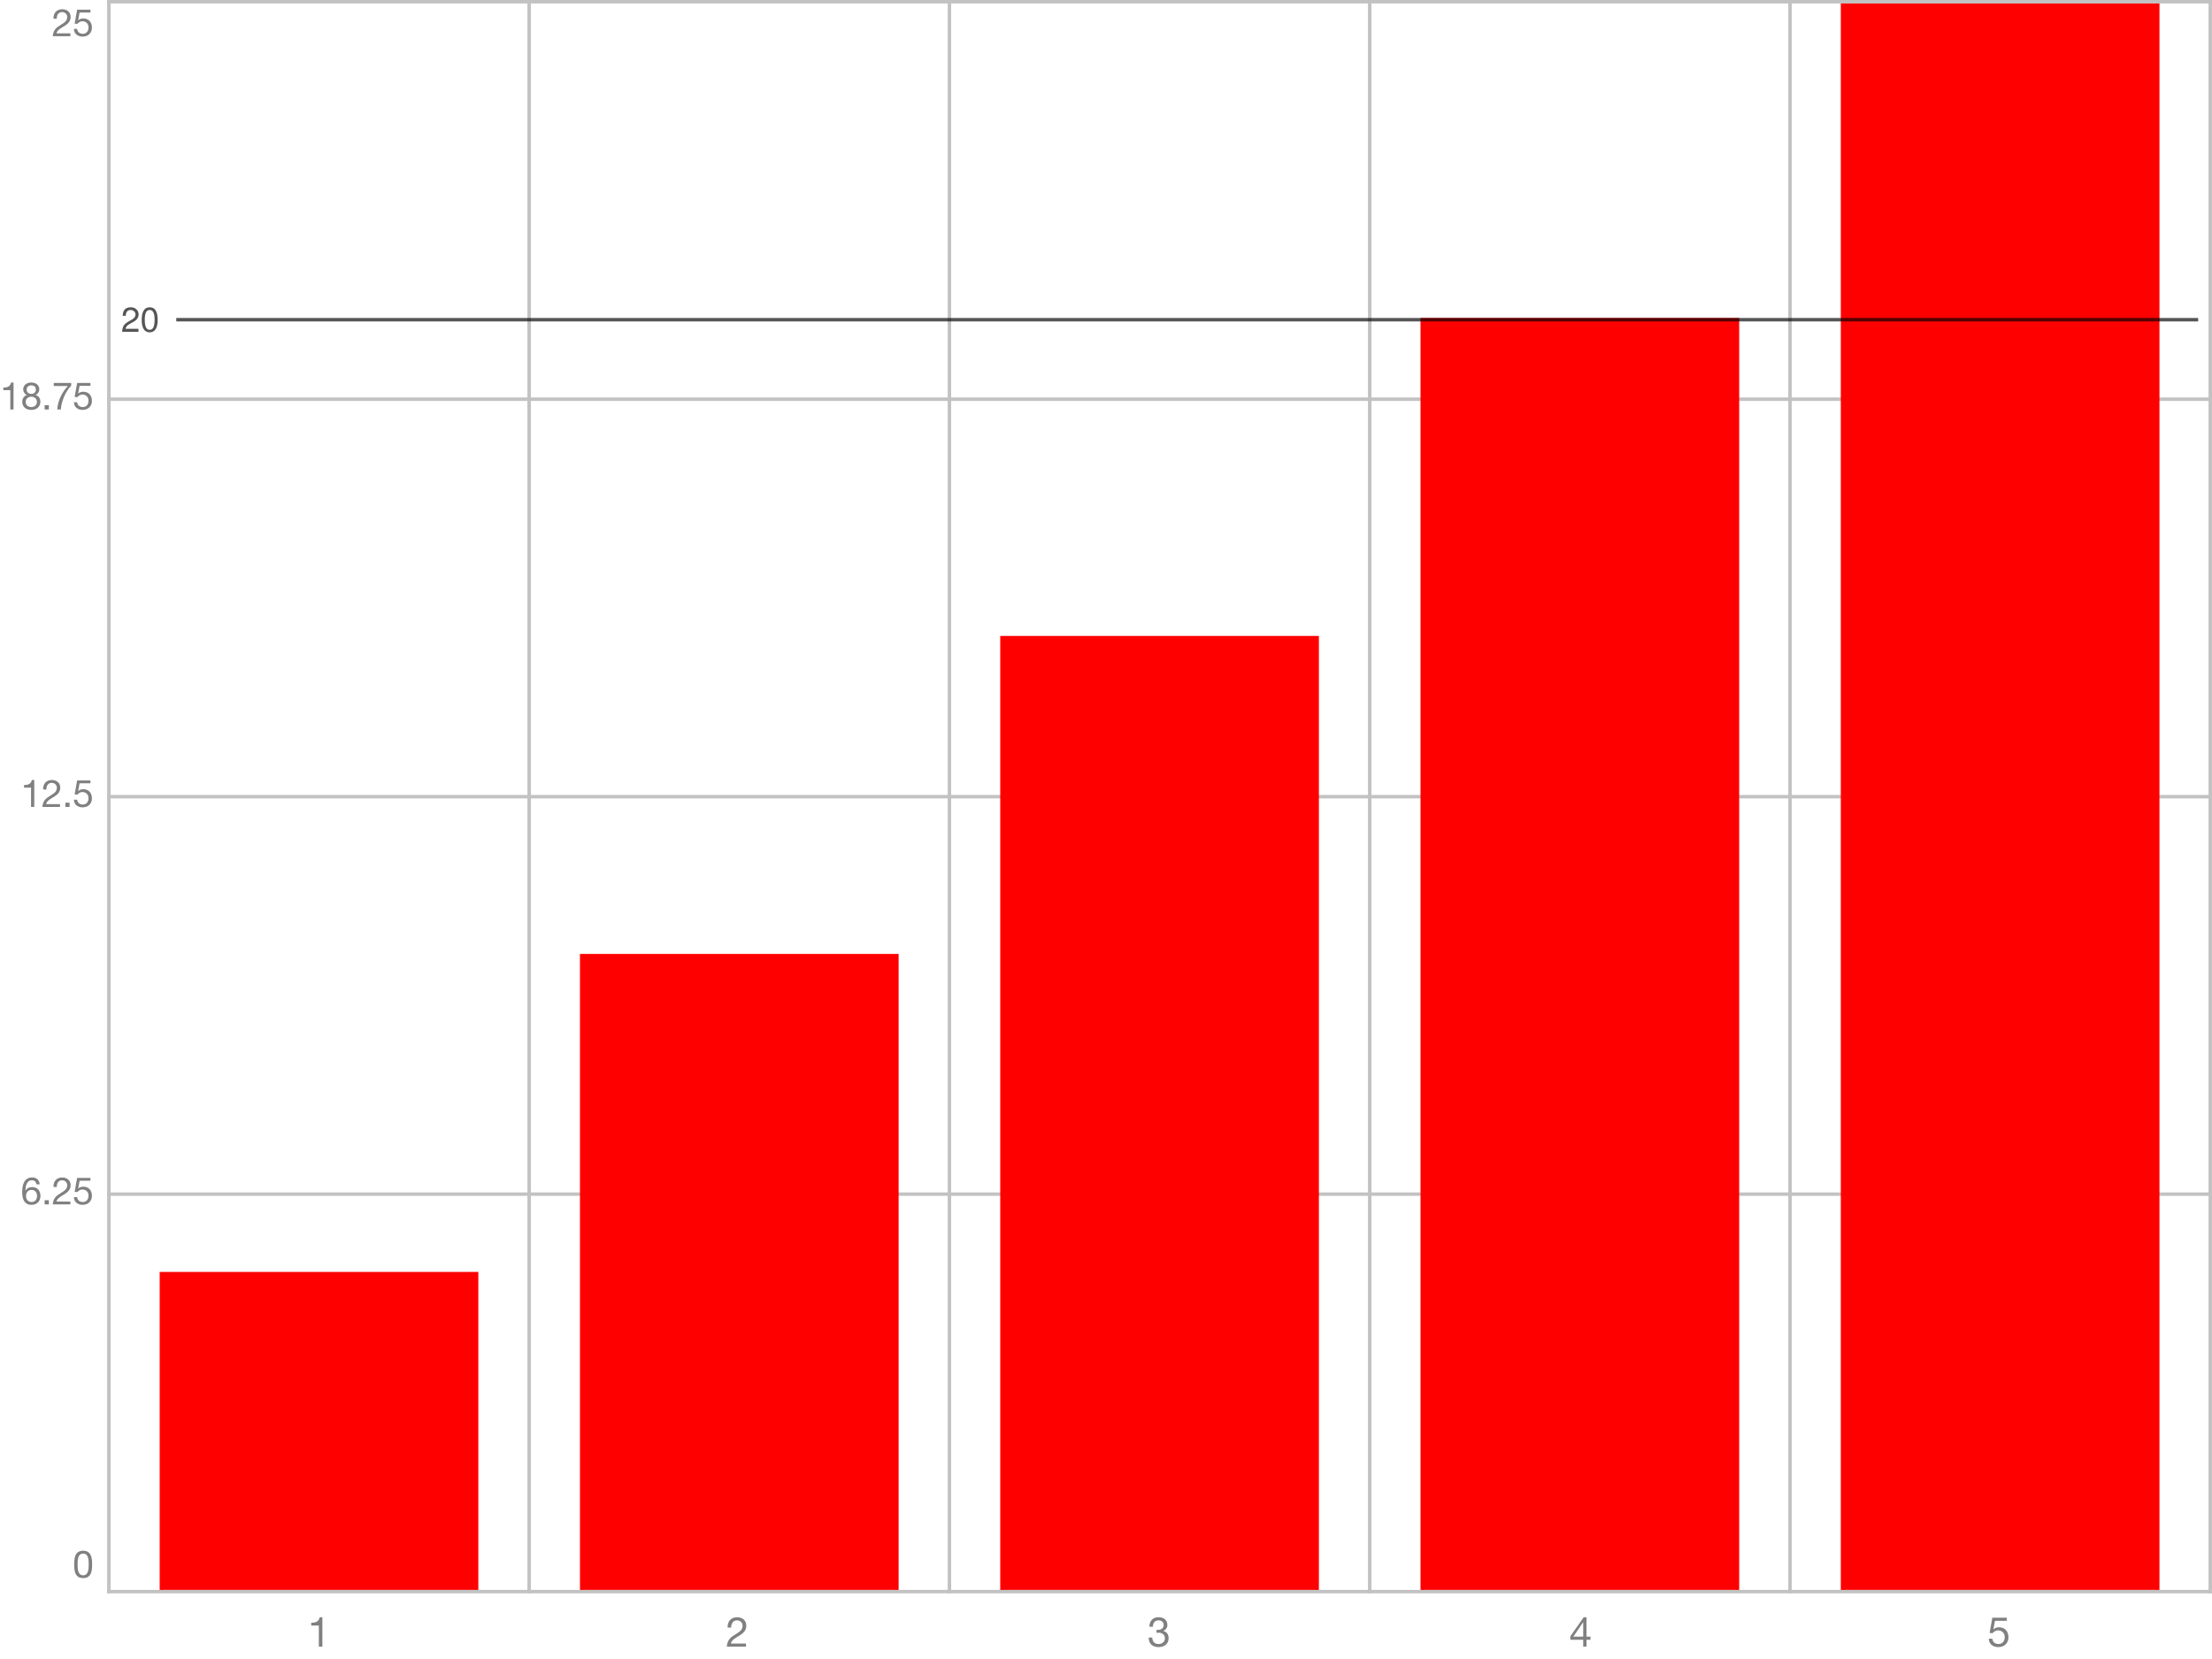
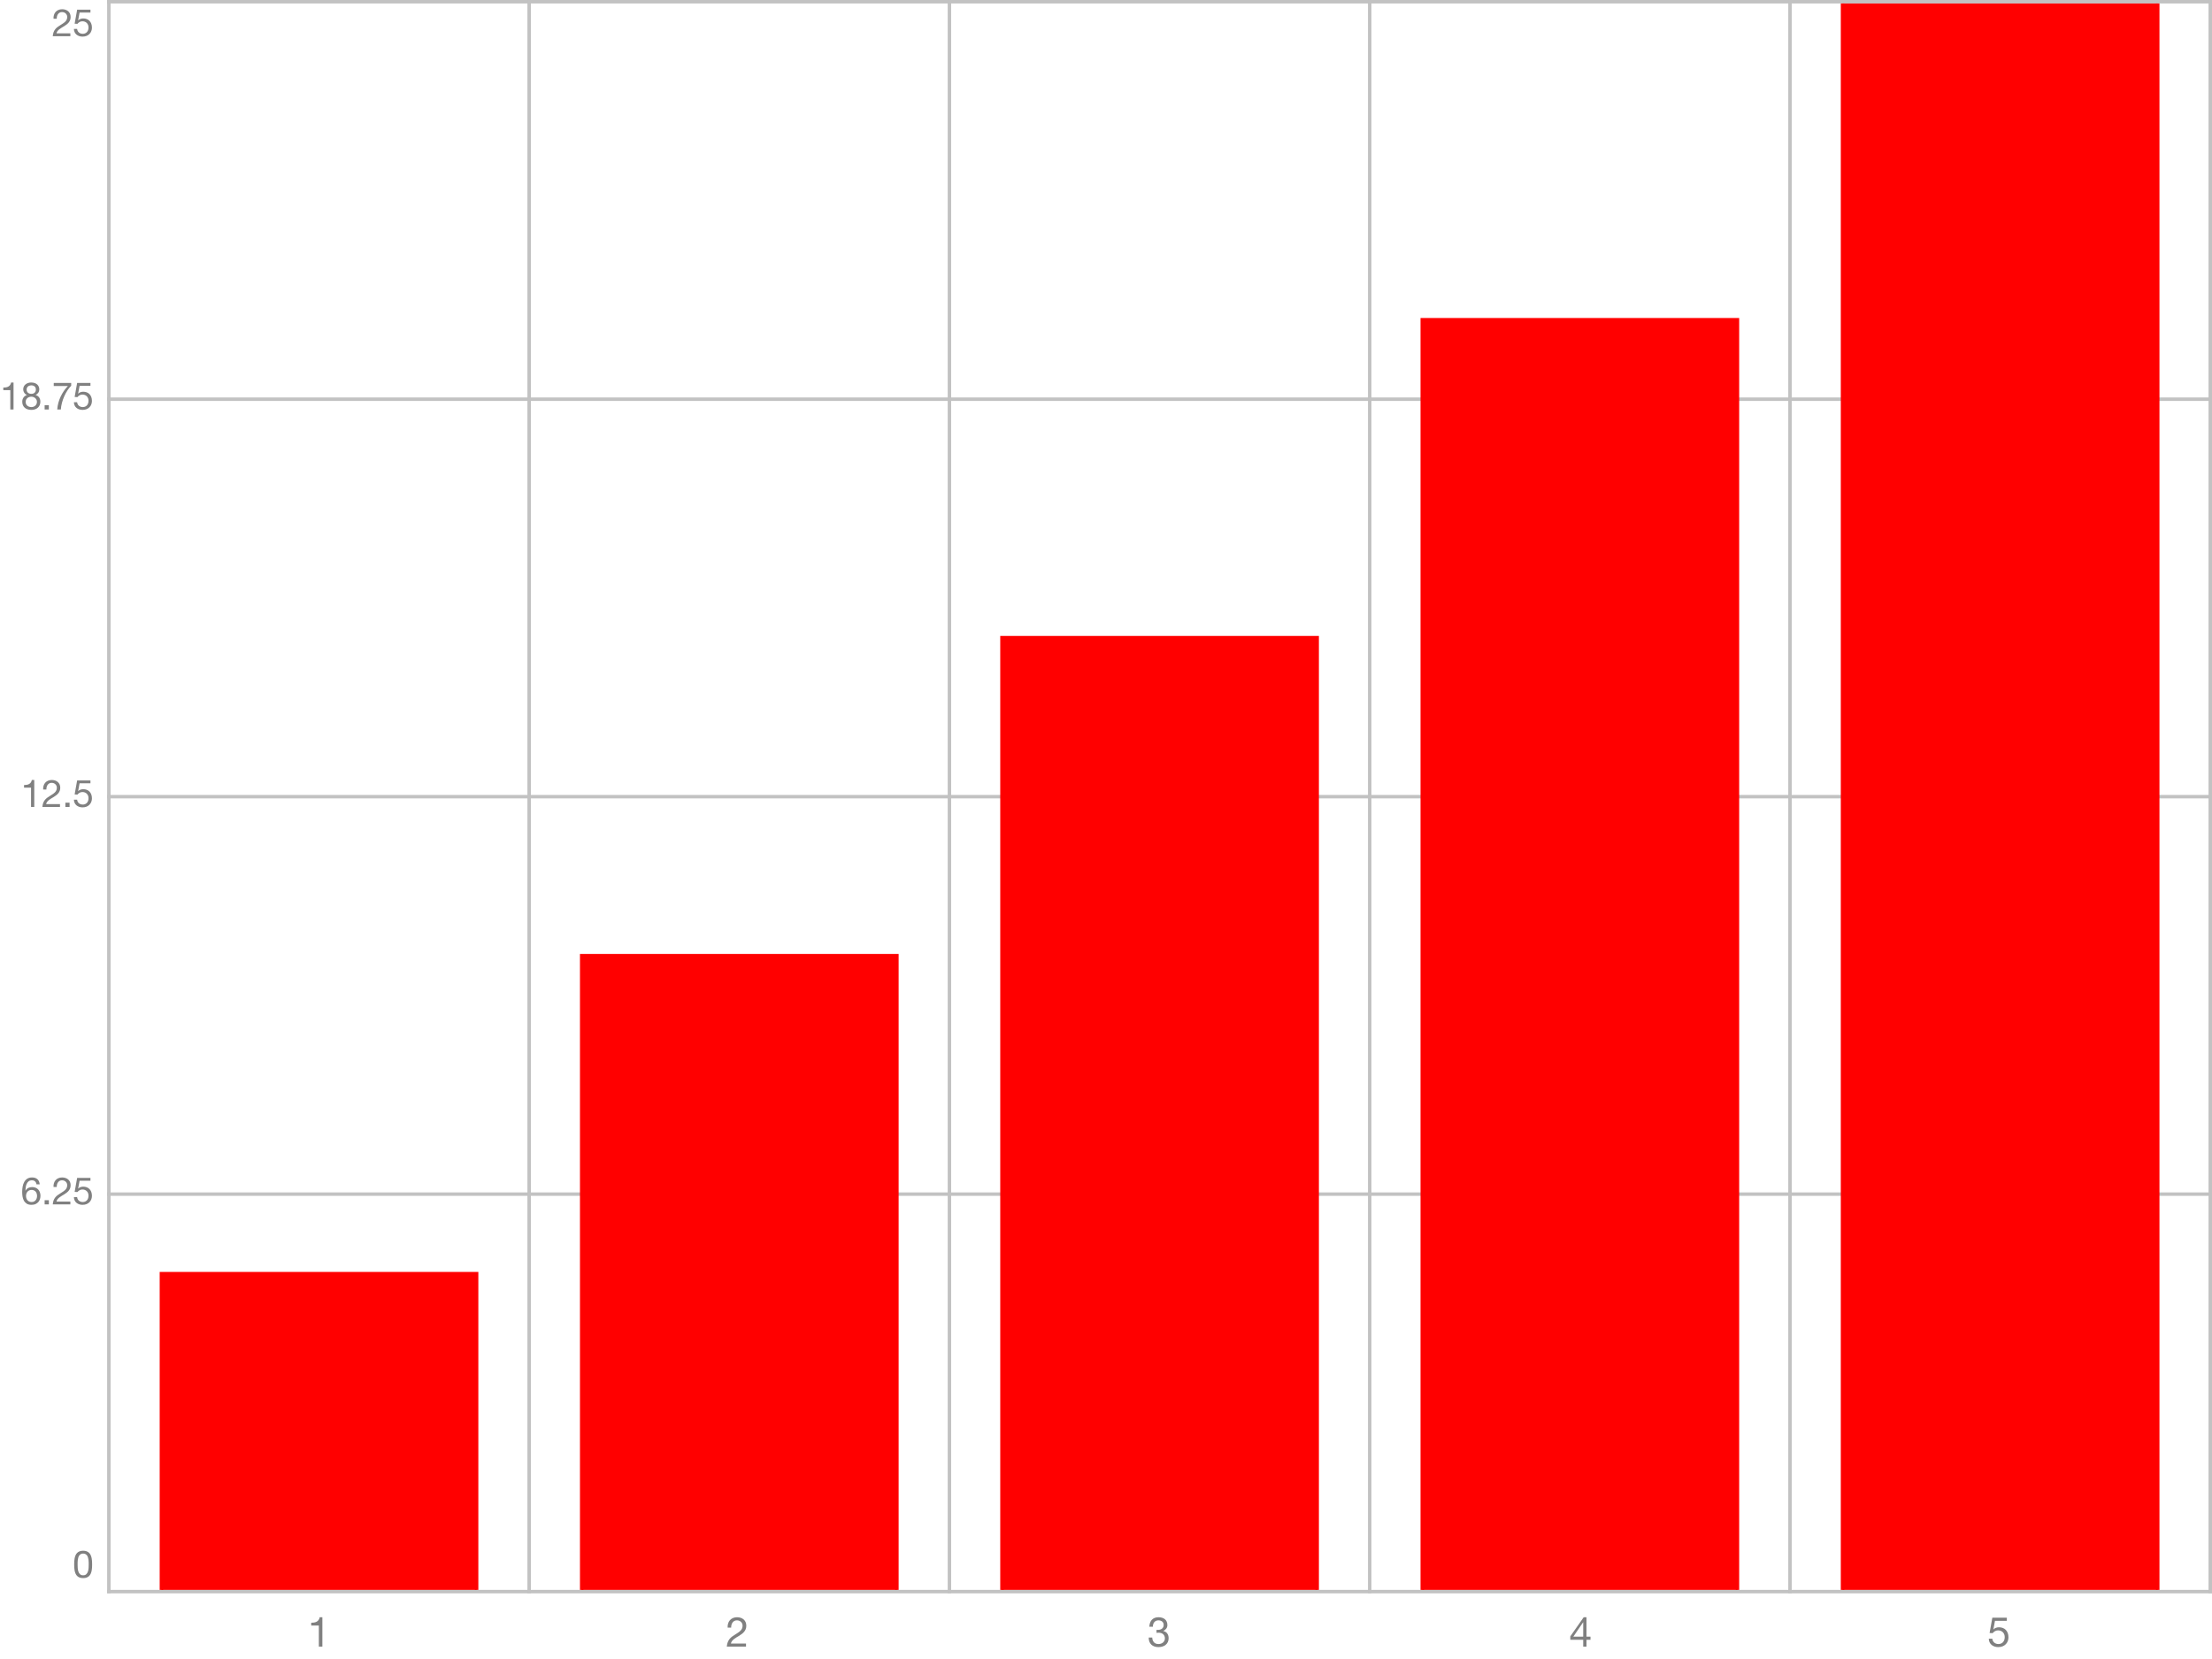
<svg xmlns="http://www.w3.org/2000/svg" color-interpolation="auto" color-rendering="auto" fill="black" fill-opacity="1" font-family="'Dialog'" font-size="12px" font-style="normal" font-weight="normal" height="480" image-rendering="auto" shape-rendering="auto" stroke="black" stroke-dasharray="none" stroke-dashoffset="0" stroke-linecap="square" stroke-linejoin="miter" stroke-miterlimit="10" stroke-opacity="1" stroke-width="1" text-rendering="auto" width="640">
  <defs id="genericDefs" />
  <g>
    <defs id="defs1">
      <clipPath clipPathUnits="userSpaceOnUse" id="clipPath1">
        <path d="M0 0 L7 0 L7 15 L0 15 L0 0 Z" />
      </clipPath>
      <clipPath clipPathUnits="userSpaceOnUse" id="clipPath2">
        <path d="M0 0 L27 0 L27 14 L0 14 L0 0 Z" />
      </clipPath>
      <clipPath clipPathUnits="userSpaceOnUse" id="clipPath3">
        <path d="M32 1 L639 1 L639 460 L32 460 L32 1 Z" />
-       </clipPath>
-       <clipPath clipPathUnits="userSpaceOnUse" id="clipPath4">
-         <path d="M0 0 L0 13 L12 13 L12 0 Z" />
      </clipPath>
    </defs>
    <g color-interpolation="linearRGB" color-rendering="optimizeQuality" fill="rgb(194,194,194)" image-rendering="optimizeQuality" stroke="rgb(194,194,194)">
      <line fill="none" x1="31.5" x2="639.5" y1="0.5" y2="0.5" />
      <line fill="none" x1="31.5" x2="639.5" y1="115.5" y2="115.5" />
      <line fill="none" x1="31.5" x2="639.5" y1="230.5" y2="230.5" />
      <line fill="none" x1="31.5" x2="639.5" y1="345.5" y2="345.5" />
      <line fill="none" x1="31.5" x2="639.5" y1="460.5" y2="460.5" />
      <line fill="none" x1="31.5" x2="31.5" y1="0.5" y2="460.5" />
      <line fill="none" x1="153.1" x2="153.1" y1="0.5" y2="460.5" />
      <line fill="none" x1="274.7" x2="274.7" y1="0.5" y2="460.5" />
      <line fill="none" x1="396.3" x2="396.3" y1="0.5" y2="460.5" />
      <line fill="none" x1="517.9" x2="517.9" y1="0.5" y2="460.5" />
      <line fill="none" x1="639.5" x2="639.5" y1="0.5" y2="460.5" />
    </g>
    <g color-interpolation="linearRGB" color-rendering="optimizeQuality" fill="gray" font-family="'Helvetica Neue'" image-rendering="optimizeQuality" stroke="gray" transform="translate(89,465)">
      <path clip-path="url(#clipPath1)" d="M4.272 11.424 L4.272 2.916 L3.492 2.916 Q3.408 3.396 3.18 3.708 Q2.952 4.02 2.622 4.2 Q2.292 4.38 1.884 4.446 Q1.476 4.512 1.044 4.512 L1.044 5.328 L3.252 5.328 L3.252 11.424 Z" stroke="none" />
    </g>
    <g color-interpolation="linearRGB" color-rendering="optimizeQuality" fill="gray" font-family="'Helvetica Neue'" image-rendering="optimizeQuality" stroke="gray" transform="translate(210,465)">
      <path clip-path="url(#clipPath1)" d="M0.528 5.928 L1.548 5.928 Q1.536 5.544 1.626 5.166 Q1.716 4.788 1.92 4.488 Q2.124 4.188 2.442 4.002 Q2.76 3.816 3.204 3.816 Q3.54 3.816 3.84 3.924 Q4.14 4.032 4.362 4.236 Q4.584 4.44 4.716 4.722 Q4.848 5.004 4.848 5.352 Q4.848 5.796 4.71 6.132 Q4.572 6.468 4.302 6.756 Q4.032 7.044 3.624 7.326 Q3.216 7.608 2.676 7.944 Q2.232 8.208 1.824 8.508 Q1.416 8.808 1.092 9.204 Q0.768 9.6 0.558 10.134 Q0.348 10.668 0.288 11.424 L5.844 11.424 L5.844 10.524 L1.476 10.524 Q1.548 10.128 1.782 9.822 Q2.016 9.516 2.346 9.252 Q2.676 8.988 3.072 8.754 Q3.468 8.52 3.864 8.28 Q4.26 8.028 4.632 7.752 Q5.004 7.476 5.292 7.134 Q5.58 6.792 5.754 6.36 Q5.928 5.928 5.928 5.364 Q5.928 4.764 5.718 4.308 Q5.508 3.852 5.148 3.546 Q4.788 3.24 4.302 3.078 Q3.816 2.916 3.264 2.916 Q2.592 2.916 2.064 3.144 Q1.536 3.372 1.182 3.774 Q0.828 4.176 0.66 4.728 Q0.492 5.28 0.528 5.928 Z" stroke="none" />
    </g>
    <g color-interpolation="linearRGB" color-rendering="optimizeQuality" fill="gray" font-family="'Helvetica Neue'" image-rendering="optimizeQuality" stroke="gray" transform="translate(332,465)">
      <path clip-path="url(#clipPath1)" d="M2.616 6.564 L2.616 7.428 Q2.904 7.392 3.228 7.392 Q3.612 7.392 3.942 7.494 Q4.272 7.596 4.512 7.806 Q4.752 8.016 4.896 8.322 Q5.04 8.628 5.04 9.024 Q5.04 9.408 4.89 9.714 Q4.74 10.02 4.488 10.23 Q4.236 10.44 3.9 10.554 Q3.564 10.668 3.192 10.668 Q2.316 10.668 1.86 10.146 Q1.404 9.624 1.38 8.796 L0.36 8.796 Q0.348 9.456 0.546 9.972 Q0.744 10.488 1.116 10.842 Q1.488 11.196 2.016 11.376 Q2.544 11.556 3.192 11.556 Q3.792 11.556 4.326 11.394 Q4.86 11.232 5.256 10.908 Q5.652 10.584 5.886 10.098 Q6.12 9.612 6.12 8.976 Q6.12 8.208 5.742 7.644 Q5.364 7.08 4.584 6.912 L4.584 6.888 Q5.088 6.66 5.424 6.216 Q5.76 5.772 5.76 5.196 Q5.76 4.608 5.562 4.176 Q5.364 3.744 5.016 3.468 Q4.668 3.192 4.194 3.054 Q3.72 2.916 3.168 2.916 Q2.532 2.916 2.046 3.12 Q1.56 3.324 1.236 3.684 Q0.912 4.044 0.738 4.548 Q0.564 5.052 0.54 5.664 L1.56 5.664 Q1.56 5.292 1.656 4.956 Q1.752 4.62 1.95 4.368 Q2.148 4.116 2.454 3.966 Q2.76 3.816 3.168 3.816 Q3.816 3.816 4.248 4.158 Q4.68 4.5 4.68 5.184 Q4.68 5.52 4.548 5.784 Q4.416 6.048 4.194 6.222 Q3.972 6.396 3.678 6.486 Q3.384 6.576 3.06 6.576 L2.844 6.576 Q2.784 6.576 2.724 6.576 Q2.676 6.576 2.616 6.564 Z" stroke="none" />
    </g>
    <g color-interpolation="linearRGB" color-rendering="optimizeQuality" fill="gray" font-family="'Helvetica Neue'" image-rendering="optimizeQuality" stroke="gray" transform="translate(454,465)">
      <path clip-path="url(#clipPath1)" d="M4.068 8.532 L1.212 8.532 L4.044 4.368 L4.068 4.368 ZM5.028 8.532 L5.028 2.916 L4.212 2.916 L0.336 8.448 L0.336 9.432 L4.068 9.432 L4.068 11.424 L5.028 11.424 L5.028 9.432 L6.18 9.432 L6.18 8.532 Z" stroke="none" />
    </g>
    <g color-interpolation="linearRGB" color-rendering="optimizeQuality" fill="gray" font-family="'Helvetica Neue'" image-rendering="optimizeQuality" stroke="gray" transform="translate(575,465)">
      <path clip-path="url(#clipPath1)" d="M5.64 3.96 L5.64 3.06 L1.44 3.06 L0.648 7.476 L1.524 7.524 Q1.824 7.164 2.214 6.942 Q2.604 6.72 3.108 6.72 Q3.54 6.72 3.894 6.864 Q4.248 7.008 4.5 7.266 Q4.752 7.524 4.89 7.878 Q5.028 8.232 5.028 8.652 Q5.028 9.156 4.884 9.534 Q4.74 9.912 4.494 10.164 Q4.248 10.416 3.918 10.542 Q3.588 10.668 3.228 10.668 Q2.844 10.668 2.526 10.554 Q2.208 10.44 1.974 10.23 Q1.74 10.02 1.602 9.738 Q1.464 9.456 1.44 9.132 L0.42 9.132 Q0.432 9.708 0.648 10.164 Q0.864 10.62 1.236 10.926 Q1.608 11.232 2.094 11.394 Q2.58 11.556 3.132 11.556 Q3.876 11.556 4.434 11.322 Q4.992 11.088 5.364 10.692 Q5.736 10.296 5.922 9.786 Q6.108 9.276 6.108 8.736 Q6.108 8.004 5.892 7.458 Q5.676 6.912 5.304 6.546 Q4.932 6.18 4.428 6 Q3.924 5.82 3.36 5.82 Q2.928 5.82 2.49 5.97 Q2.052 6.12 1.776 6.432 L1.752 6.408 L2.208 3.96 Z" stroke="none" />
    </g>
    <g color-interpolation="linearRGB" color-rendering="optimizeQuality" fill="gray" font-family="'Helvetica Neue'" font-size="11px" image-rendering="optimizeQuality" stroke="gray" transform="translate(0,446)">
      <path clip-path="url(#clipPath2)" d="M22.452 6.633 Q22.452 6.347 22.457 6 Q22.463 5.654 22.512 5.308 Q22.562 4.961 22.655 4.631 Q22.749 4.301 22.93 4.053 Q23.112 3.806 23.387 3.652 Q23.662 3.498 24.058 3.498 Q24.454 3.498 24.729 3.652 Q25.004 3.806 25.186 4.053 Q25.367 4.301 25.46 4.631 Q25.554 4.961 25.604 5.308 Q25.653 5.654 25.659 6 Q25.664 6.347 25.664 6.633 Q25.664 7.073 25.637 7.617 Q25.609 8.162 25.46 8.64 Q25.312 9.119 24.982 9.449 Q24.652 9.779 24.058 9.779 Q23.464 9.779 23.134 9.449 Q22.804 9.119 22.655 8.64 Q22.507 8.162 22.48 7.617 Q22.452 7.073 22.452 6.633 ZM21.462 6.644 Q21.462 7.073 21.484 7.535 Q21.506 7.997 21.594 8.437 Q21.682 8.877 21.847 9.268 Q22.012 9.658 22.298 9.955 Q22.584 10.252 23.018 10.422 Q23.453 10.593 24.058 10.593 Q24.674 10.593 25.103 10.422 Q25.532 10.252 25.818 9.955 Q26.104 9.658 26.269 9.268 Q26.434 8.877 26.522 8.437 Q26.61 7.997 26.632 7.535 Q26.654 7.073 26.654 6.644 Q26.654 6.215 26.632 5.753 Q26.61 5.291 26.522 4.851 Q26.434 4.411 26.269 4.015 Q26.104 3.619 25.818 3.322 Q25.532 3.025 25.098 2.849 Q24.663 2.673 24.058 2.673 Q23.453 2.673 23.018 2.849 Q22.584 3.025 22.298 3.322 Q22.012 3.619 21.847 4.015 Q21.682 4.411 21.594 4.851 Q21.506 5.291 21.484 5.753 Q21.462 6.215 21.462 6.644 Z" stroke="none" />
    </g>
    <g color-interpolation="linearRGB" color-rendering="optimizeQuality" fill="gray" font-family="'Helvetica Neue'" font-size="11px" image-rendering="optimizeQuality" stroke="gray" transform="translate(0,338)">
      <path clip-path="url(#clipPath2)" d="M10.554 4.664 L11.489 4.664 Q11.401 3.696 10.829 3.184 Q10.257 2.673 9.289 2.673 Q8.453 2.673 7.903 3.025 Q7.353 3.377 7.023 3.96 Q6.693 4.543 6.556 5.296 Q6.418 6.05 6.418 6.853 Q6.418 7.469 6.511 8.129 Q6.605 8.789 6.891 9.339 Q7.177 9.889 7.705 10.241 Q8.233 10.593 9.102 10.593 Q9.839 10.593 10.339 10.345 Q10.84 10.098 11.143 9.719 Q11.445 9.339 11.577 8.877 Q11.709 8.415 11.709 7.986 Q11.709 7.447 11.544 6.985 Q11.379 6.523 11.076 6.182 Q10.774 5.841 10.329 5.649 Q9.883 5.456 9.322 5.456 Q8.684 5.456 8.194 5.698 Q7.705 5.94 7.375 6.479 L7.353 6.457 Q7.364 6.006 7.441 5.489 Q7.518 4.972 7.721 4.527 Q7.925 4.081 8.288 3.789 Q8.651 3.498 9.245 3.498 Q9.806 3.498 10.147 3.817 Q10.488 4.136 10.554 4.664 ZM9.146 6.281 Q9.542 6.281 9.839 6.424 Q10.136 6.567 10.334 6.803 Q10.532 7.04 10.626 7.364 Q10.719 7.689 10.719 8.052 Q10.719 8.393 10.614 8.707 Q10.51 9.02 10.312 9.262 Q10.114 9.504 9.822 9.642 Q9.531 9.779 9.146 9.779 Q8.761 9.779 8.459 9.642 Q8.156 9.504 7.952 9.273 Q7.749 9.042 7.639 8.723 Q7.529 8.404 7.529 8.041 Q7.529 7.678 7.633 7.354 Q7.738 7.029 7.947 6.793 Q8.156 6.556 8.453 6.418 Q8.75 6.281 9.146 6.281 ZM12.913 9.251 L12.913 10.472 L14.134 10.472 L14.134 9.251 ZM15.484 5.434 L16.419 5.434 Q16.408 5.082 16.491 4.736 Q16.573 4.389 16.76 4.114 Q16.947 3.839 17.238 3.668 Q17.53 3.498 17.937 3.498 Q18.245 3.498 18.52 3.597 Q18.795 3.696 18.998 3.883 Q19.202 4.07 19.323 4.329 Q19.444 4.587 19.444 4.906 Q19.444 5.313 19.317 5.621 Q19.191 5.929 18.944 6.193 Q18.696 6.457 18.322 6.715 Q17.948 6.974 17.453 7.282 Q17.046 7.524 16.672 7.799 Q16.298 8.074 16.001 8.437 Q15.704 8.8 15.511 9.29 Q15.319 9.779 15.264 10.472 L20.357 10.472 L20.357 9.647 L16.353 9.647 Q16.419 9.284 16.634 9.004 Q16.848 8.723 17.151 8.481 Q17.453 8.239 17.816 8.024 Q18.179 7.81 18.542 7.59 Q18.905 7.359 19.246 7.106 Q19.587 6.853 19.851 6.54 Q20.115 6.226 20.274 5.83 Q20.434 5.434 20.434 4.917 Q20.434 4.367 20.241 3.949 Q20.049 3.531 19.719 3.251 Q19.389 2.97 18.944 2.821 Q18.498 2.673 17.992 2.673 Q17.376 2.673 16.892 2.882 Q16.408 3.091 16.084 3.459 Q15.759 3.828 15.605 4.334 Q15.451 4.84 15.484 5.434 ZM26.17 3.63 L26.17 2.805 L22.32 2.805 L21.594 6.853 L22.397 6.897 Q22.672 6.567 23.029 6.364 Q23.387 6.16 23.849 6.16 Q24.245 6.16 24.57 6.292 Q24.894 6.424 25.125 6.66 Q25.356 6.897 25.483 7.221 Q25.609 7.546 25.609 7.931 Q25.609 8.393 25.477 8.739 Q25.345 9.086 25.119 9.317 Q24.894 9.548 24.591 9.664 Q24.289 9.779 23.959 9.779 Q23.607 9.779 23.316 9.675 Q23.024 9.57 22.809 9.377 Q22.595 9.185 22.468 8.927 Q22.342 8.668 22.32 8.371 L21.385 8.371 Q21.396 8.899 21.594 9.317 Q21.792 9.735 22.133 10.015 Q22.474 10.296 22.919 10.444 Q23.365 10.593 23.871 10.593 Q24.553 10.593 25.064 10.379 Q25.576 10.164 25.917 9.801 Q26.258 9.438 26.428 8.97 Q26.599 8.503 26.599 8.008 Q26.599 7.337 26.401 6.837 Q26.203 6.336 25.862 6 Q25.521 5.665 25.059 5.5 Q24.597 5.335 24.08 5.335 Q23.684 5.335 23.282 5.473 Q22.881 5.61 22.628 5.896 L22.606 5.874 L23.024 3.63 Z" stroke="none" />
    </g>
    <g color-interpolation="linearRGB" color-rendering="optimizeQuality" fill="gray" font-family="'Helvetica Neue'" font-size="11px" image-rendering="optimizeQuality" stroke="gray" transform="translate(0,223)">
      <path clip-path="url(#clipPath2)" d="M9.916 10.472 L9.916 2.673 L9.201 2.673 Q9.124 3.113 8.915 3.399 Q8.706 3.685 8.403 3.85 Q8.101 4.015 7.727 4.075 Q7.353 4.136 6.957 4.136 L6.957 4.884 L8.981 4.884 L8.981 10.472 ZM12.484 5.434 L13.419 5.434 Q13.408 5.082 13.491 4.736 Q13.573 4.389 13.76 4.114 Q13.947 3.839 14.239 3.668 Q14.53 3.498 14.937 3.498 Q15.245 3.498 15.52 3.597 Q15.795 3.696 15.998 3.883 Q16.202 4.07 16.323 4.329 Q16.444 4.587 16.444 4.906 Q16.444 5.313 16.317 5.621 Q16.191 5.929 15.944 6.193 Q15.696 6.457 15.322 6.715 Q14.948 6.974 14.453 7.282 Q14.046 7.524 13.672 7.799 Q13.298 8.074 13.001 8.437 Q12.704 8.8 12.511 9.29 Q12.319 9.779 12.264 10.472 L17.357 10.472 L17.357 9.647 L13.353 9.647 Q13.419 9.284 13.633 9.004 Q13.848 8.723 14.15 8.481 Q14.453 8.239 14.816 8.024 Q15.179 7.81 15.542 7.59 Q15.905 7.359 16.246 7.106 Q16.587 6.853 16.851 6.54 Q17.115 6.226 17.274 5.83 Q17.434 5.434 17.434 4.917 Q17.434 4.367 17.241 3.949 Q17.049 3.531 16.719 3.251 Q16.389 2.97 15.944 2.821 Q15.498 2.673 14.992 2.673 Q14.376 2.673 13.892 2.882 Q13.408 3.091 13.084 3.459 Q12.759 3.828 12.605 4.334 Q12.451 4.84 12.484 5.434 ZM18.913 9.251 L18.913 10.472 L20.134 10.472 L20.134 9.251 ZM26.17 3.63 L26.17 2.805 L22.32 2.805 L21.594 6.853 L22.397 6.897 Q22.672 6.567 23.029 6.364 Q23.387 6.16 23.849 6.16 Q24.245 6.16 24.57 6.292 Q24.894 6.424 25.125 6.66 Q25.356 6.897 25.483 7.221 Q25.609 7.546 25.609 7.931 Q25.609 8.393 25.477 8.739 Q25.345 9.086 25.119 9.317 Q24.894 9.548 24.591 9.664 Q24.289 9.779 23.959 9.779 Q23.607 9.779 23.316 9.675 Q23.024 9.57 22.809 9.377 Q22.595 9.185 22.468 8.927 Q22.342 8.668 22.32 8.371 L21.385 8.371 Q21.396 8.899 21.594 9.317 Q21.792 9.735 22.133 10.015 Q22.474 10.296 22.919 10.444 Q23.365 10.593 23.871 10.593 Q24.553 10.593 25.064 10.379 Q25.576 10.164 25.917 9.801 Q26.258 9.438 26.428 8.97 Q26.599 8.503 26.599 8.008 Q26.599 7.337 26.401 6.837 Q26.203 6.336 25.862 6 Q25.521 5.665 25.059 5.5 Q24.597 5.335 24.08 5.335 Q23.684 5.335 23.282 5.473 Q22.881 5.61 22.628 5.896 L22.606 5.874 L23.024 3.63 Z" stroke="none" />
    </g>
    <g color-interpolation="linearRGB" color-rendering="optimizeQuality" fill="gray" font-family="'Helvetica Neue'" font-size="11px" image-rendering="optimizeQuality" stroke="gray" transform="translate(0,108)">
      <path clip-path="url(#clipPath2)" d="M3.916 10.472 L3.916 2.673 L3.201 2.673 Q3.124 3.113 2.915 3.399 Q2.706 3.685 2.404 3.85 Q2.101 4.015 1.727 4.075 Q1.353 4.136 0.957 4.136 L0.957 4.884 L2.981 4.884 L2.981 10.472 ZM7.705 4.697 Q7.705 4.4 7.815 4.18 Q7.925 3.96 8.107 3.806 Q8.288 3.652 8.541 3.575 Q8.794 3.498 9.069 3.498 Q9.641 3.498 10.009 3.8 Q10.378 4.103 10.378 4.697 Q10.378 5.291 10.015 5.621 Q9.652 5.951 9.091 5.951 Q8.805 5.951 8.552 5.874 Q8.299 5.797 8.112 5.643 Q7.925 5.489 7.815 5.253 Q7.705 5.016 7.705 4.697 ZM6.715 4.664 Q6.715 5.192 7.012 5.638 Q7.309 6.083 7.804 6.281 Q7.144 6.512 6.792 7.024 Q6.44 7.535 6.44 8.228 Q6.44 8.822 6.644 9.268 Q6.847 9.713 7.205 10.01 Q7.562 10.307 8.046 10.45 Q8.53 10.593 9.091 10.593 Q9.63 10.593 10.103 10.439 Q10.576 10.285 10.922 9.982 Q11.269 9.68 11.473 9.24 Q11.676 8.8 11.676 8.228 Q11.676 7.502 11.335 7.002 Q10.994 6.501 10.29 6.281 Q10.785 6.061 11.076 5.627 Q11.368 5.192 11.368 4.664 Q11.368 4.29 11.236 3.933 Q11.104 3.575 10.823 3.295 Q10.543 3.014 10.092 2.844 Q9.641 2.673 9.003 2.673 Q8.552 2.673 8.139 2.805 Q7.727 2.937 7.408 3.19 Q7.089 3.443 6.902 3.812 Q6.715 4.18 6.715 4.664 ZM7.43 8.272 Q7.43 7.931 7.556 7.656 Q7.683 7.381 7.909 7.183 Q8.134 6.985 8.437 6.88 Q8.739 6.776 9.08 6.776 Q9.41 6.776 9.701 6.891 Q9.993 7.007 10.213 7.205 Q10.433 7.403 10.559 7.673 Q10.686 7.942 10.686 8.261 Q10.686 8.591 10.57 8.866 Q10.455 9.141 10.241 9.345 Q10.026 9.548 9.735 9.664 Q9.443 9.779 9.091 9.779 Q8.365 9.779 7.897 9.377 Q7.43 8.976 7.43 8.272 ZM12.913 9.251 L12.913 10.472 L14.134 10.472 L14.134 9.251 ZM20.599 3.608 L20.599 2.805 L15.55 2.805 L15.55 3.685 L19.642 3.685 Q19.026 4.334 18.492 5.104 Q17.959 5.874 17.552 6.737 Q17.145 7.601 16.887 8.541 Q16.628 9.482 16.562 10.472 L17.607 10.472 Q17.662 9.559 17.915 8.591 Q18.168 7.623 18.57 6.71 Q18.971 5.797 19.488 4.994 Q20.005 4.191 20.599 3.608 ZM26.17 3.63 L26.17 2.805 L22.32 2.805 L21.594 6.853 L22.397 6.897 Q22.672 6.567 23.029 6.364 Q23.387 6.16 23.849 6.16 Q24.245 6.16 24.57 6.292 Q24.894 6.424 25.125 6.66 Q25.356 6.897 25.483 7.221 Q25.609 7.546 25.609 7.931 Q25.609 8.393 25.477 8.739 Q25.345 9.086 25.119 9.317 Q24.894 9.548 24.591 9.664 Q24.289 9.779 23.959 9.779 Q23.607 9.779 23.316 9.675 Q23.024 9.57 22.809 9.377 Q22.595 9.185 22.468 8.927 Q22.342 8.668 22.32 8.371 L21.385 8.371 Q21.396 8.899 21.594 9.317 Q21.792 9.735 22.133 10.015 Q22.474 10.296 22.919 10.444 Q23.365 10.593 23.871 10.593 Q24.553 10.593 25.064 10.379 Q25.576 10.164 25.917 9.801 Q26.258 9.438 26.428 8.97 Q26.599 8.503 26.599 8.008 Q26.599 7.337 26.401 6.837 Q26.203 6.336 25.862 6 Q25.521 5.665 25.059 5.5 Q24.597 5.335 24.08 5.335 Q23.684 5.335 23.282 5.473 Q22.881 5.61 22.628 5.896 L22.606 5.874 L23.024 3.63 Z" stroke="none" />
    </g>
    <g color-interpolation="linearRGB" color-rendering="optimizeQuality" fill="gray" font-family="'Helvetica Neue'" font-size="11px" image-rendering="optimizeQuality" stroke="gray">
      <path clip-path="url(#clipPath2)" d="M15.484 5.434 L16.419 5.434 Q16.408 5.082 16.491 4.736 Q16.573 4.389 16.76 4.114 Q16.947 3.839 17.238 3.668 Q17.53 3.498 17.937 3.498 Q18.245 3.498 18.52 3.597 Q18.795 3.696 18.998 3.883 Q19.202 4.07 19.323 4.329 Q19.444 4.587 19.444 4.906 Q19.444 5.313 19.317 5.621 Q19.191 5.929 18.944 6.193 Q18.696 6.457 18.322 6.715 Q17.948 6.974 17.453 7.282 Q17.046 7.524 16.672 7.799 Q16.298 8.074 16.001 8.437 Q15.704 8.8 15.511 9.29 Q15.319 9.779 15.264 10.472 L20.357 10.472 L20.357 9.647 L16.353 9.647 Q16.419 9.284 16.634 9.004 Q16.848 8.723 17.151 8.481 Q17.453 8.239 17.816 8.024 Q18.179 7.81 18.542 7.59 Q18.905 7.359 19.246 7.106 Q19.587 6.853 19.851 6.54 Q20.115 6.226 20.274 5.83 Q20.434 5.434 20.434 4.917 Q20.434 4.367 20.241 3.949 Q20.049 3.531 19.719 3.251 Q19.389 2.97 18.944 2.821 Q18.498 2.673 17.992 2.673 Q17.376 2.673 16.892 2.882 Q16.408 3.091 16.084 3.459 Q15.759 3.828 15.605 4.334 Q15.451 4.84 15.484 5.434 ZM26.17 3.63 L26.17 2.805 L22.32 2.805 L21.594 6.853 L22.397 6.897 Q22.672 6.567 23.029 6.364 Q23.387 6.16 23.849 6.16 Q24.245 6.16 24.57 6.292 Q24.894 6.424 25.125 6.66 Q25.356 6.897 25.483 7.221 Q25.609 7.546 25.609 7.931 Q25.609 8.393 25.477 8.739 Q25.345 9.086 25.119 9.317 Q24.894 9.548 24.591 9.664 Q24.289 9.779 23.959 9.779 Q23.607 9.779 23.316 9.675 Q23.024 9.57 22.809 9.377 Q22.595 9.185 22.468 8.927 Q22.342 8.668 22.32 8.371 L21.385 8.371 Q21.396 8.899 21.594 9.317 Q21.792 9.735 22.133 10.015 Q22.474 10.296 22.919 10.444 Q23.365 10.593 23.871 10.593 Q24.553 10.593 25.064 10.379 Q25.576 10.164 25.917 9.801 Q26.258 9.438 26.428 8.97 Q26.599 8.503 26.599 8.008 Q26.599 7.337 26.401 6.837 Q26.203 6.336 25.862 6 Q25.521 5.665 25.059 5.5 Q24.597 5.335 24.08 5.335 Q23.684 5.335 23.282 5.473 Q22.881 5.61 22.628 5.896 L22.606 5.874 L23.024 3.63 Z" stroke="none" />
    </g>
    <g color-interpolation="linearRGB" color-rendering="optimizeQuality" fill="red" image-rendering="optimizeQuality" stroke="red">
      <rect clip-path="url(#clipPath3)" height="92" stroke="none" width="91.2" x="46.7" y="368.5" />
      <rect clip-path="url(#clipPath3)" fill="none" height="92" width="91.2" x="46.7" y="368.5" />
      <rect clip-path="url(#clipPath3)" height="184" stroke="none" width="91.2" x="168.3" y="276.5" />
      <rect clip-path="url(#clipPath3)" fill="none" height="184" width="91.2" x="168.3" y="276.5" />
      <rect clip-path="url(#clipPath3)" height="276" stroke="none" width="91.2" x="289.9" y="184.5" />
      <rect clip-path="url(#clipPath3)" fill="none" height="276" width="91.2" x="289.9" y="184.5" />
      <rect clip-path="url(#clipPath3)" height="368" stroke="none" width="91.2" x="411.5" y="92.5" />
      <rect clip-path="url(#clipPath3)" fill="none" height="368" width="91.2" x="411.5" y="92.5" />
      <rect clip-path="url(#clipPath3)" height="460" stroke="none" width="91.2" x="533.1" y="0.5" />
      <rect clip-path="url(#clipPath3)" fill="none" height="460" width="91.2" x="533.1" y="0.5" />
      <line clip-path="url(#clipPath3)" fill="none" stroke="rgb(194,194,194)" x1="31.5" x2="639.5" y1="460.5" y2="460.5" />
    </g>
-     <g color-interpolation="linearRGB" color-rendering="optimizeQuality" fill="rgb(0,0,0)" fill-opacity="0.667" font-family="'Helvetica Neue'" font-size="10px" image-rendering="optimizeQuality" stroke="rgb(0,0,0)" stroke-opacity="0.667" text-rendering="optimizeLegibility" transform="translate(35,86)">
-       <text clip-path="url(#clipPath4)" stroke="none" x="0" xml:space="preserve" y="10">20</text>
-     </g>
-     <g color-interpolation="linearRGB" color-rendering="optimizeQuality" fill="rgb(0,0,0)" fill-opacity="0.667" image-rendering="optimizeQuality" stroke="rgb(0,0,0)" stroke-opacity="0.667">
-       <line clip-path="url(#clipPath3)" fill="none" x1="51.5" x2="635.5" y1="92.5" y2="92.5" />
-     </g>
  </g>
</svg>
